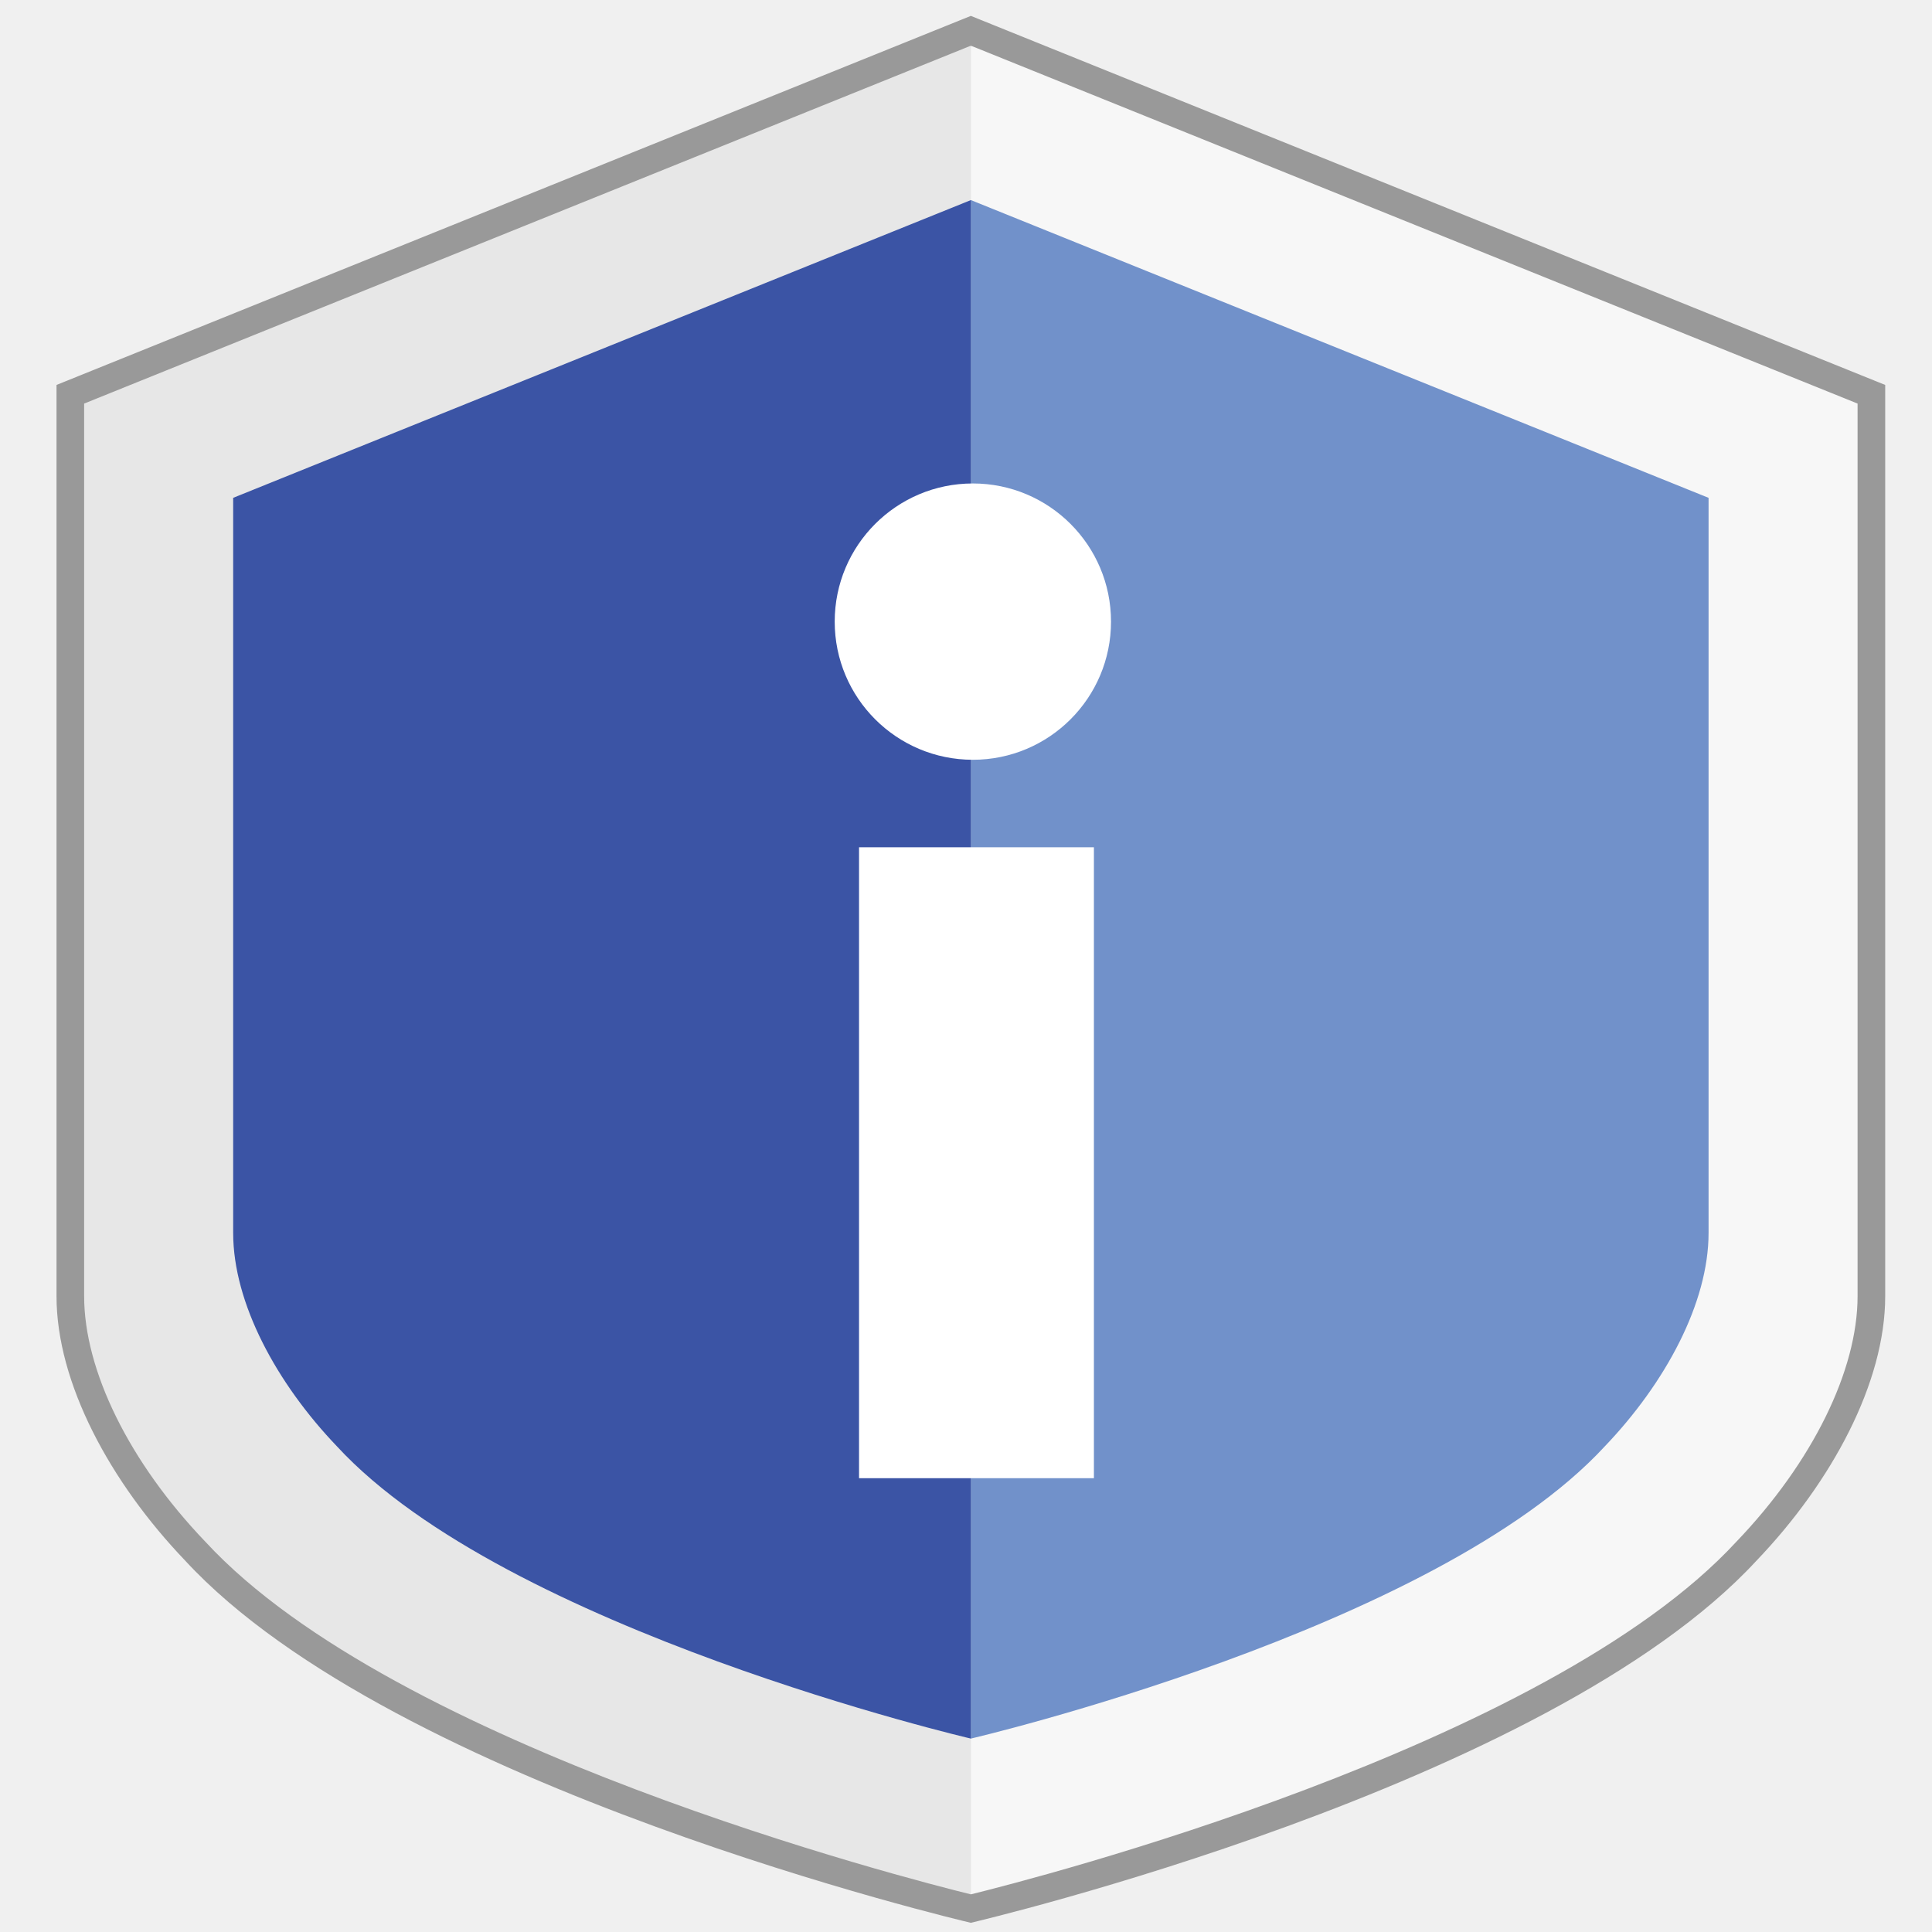
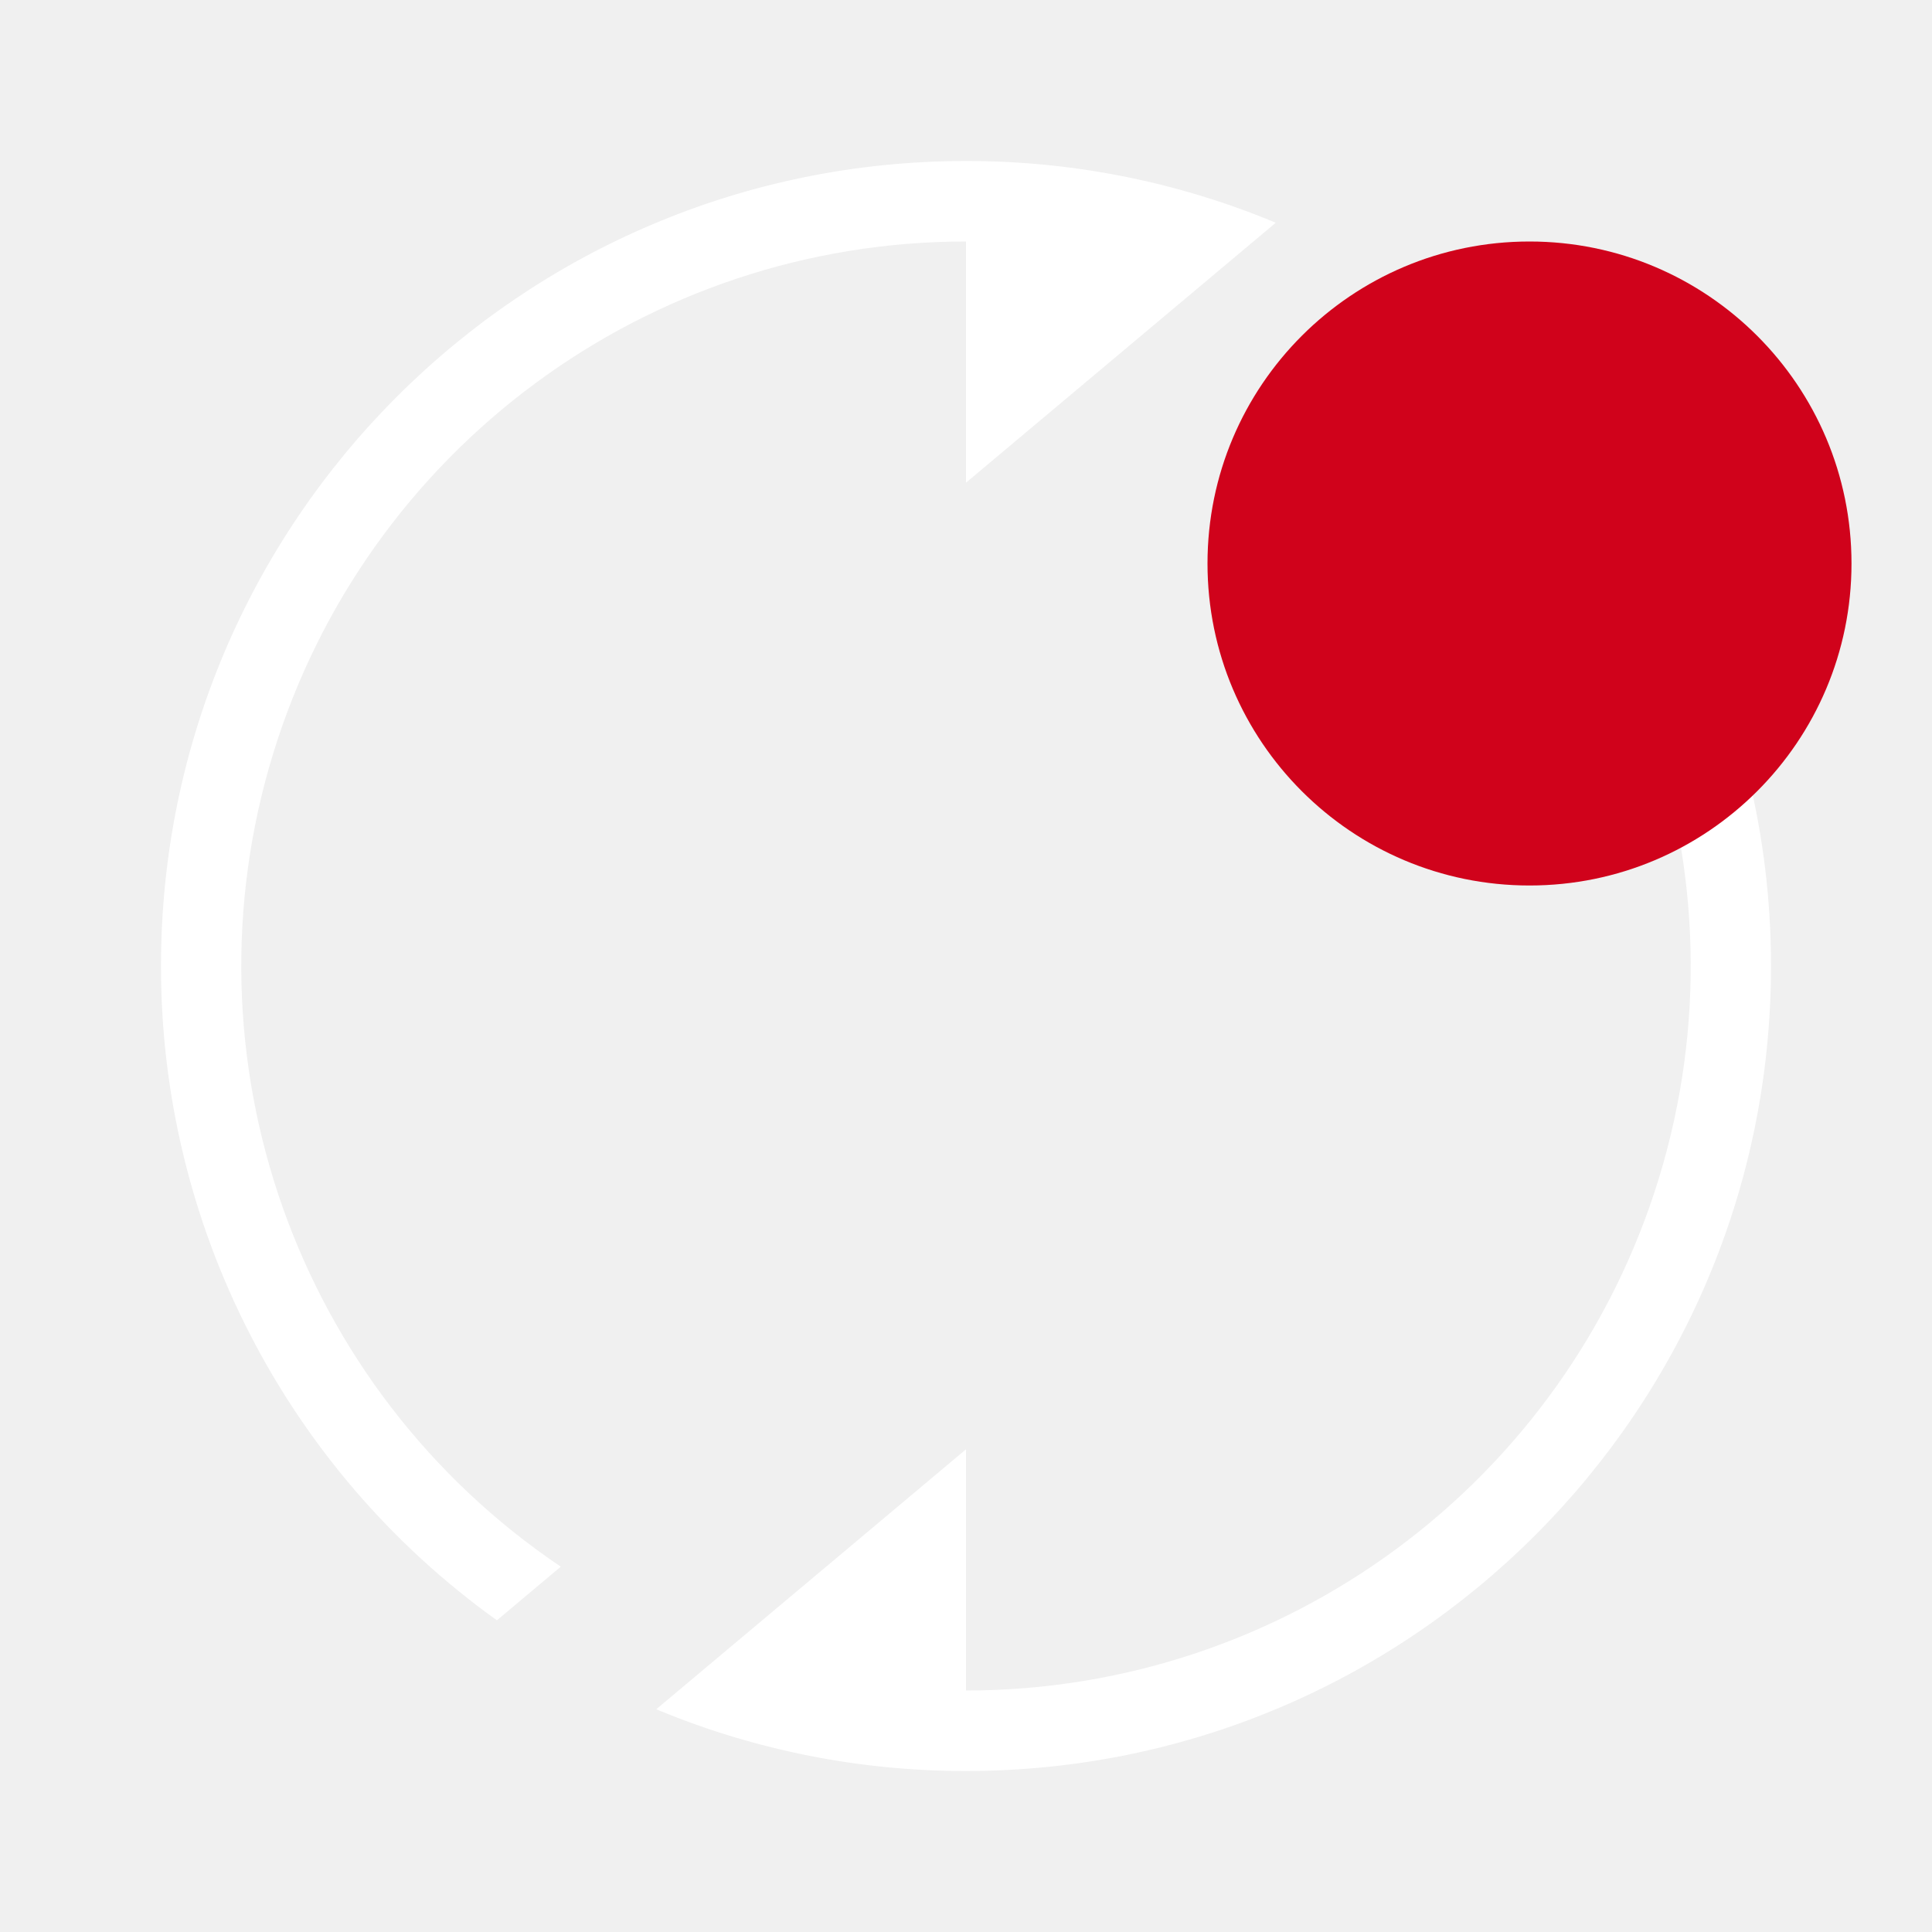
- <svg xmlns="http://www.w3.org/2000/svg" version="1.1" id="Layer_1" x="0px" y="0px" width="209.76px" height="209.76px" viewBox="0 0 209.76 209.76" enable-background="new 0 0 209.76 209.76" xml:space="preserve">
-   <g>
-     <path fill="#F7F7F7" d="M204.68,140.723c0,9.422-5.82,20.203-13.977,28.723c-22.828,24.738-85.303,39.316-85.303,39.316V1.721   l99.279,40.072V140.723z" />
-     <path fill="#E7E7E7" d="M6.137,140.723c0,9.422,5.82,20.203,13.977,28.723c22.828,24.738,85.303,39.316,85.303,39.316V1.721   L6.137,41.793V140.723z" />
+ <svg xmlns="http://www.w3.org/2000/svg" width="24" height="24" viewBox="0 0 24 24">
+   <g fill="none" fill-rule="evenodd" transform="translate(2 2)">
+     <path fill="#FFF" fill-rule="nonzero" d="M6.188 19.248a9.929 9.929 0 0 1-.036-.015L10 16.004V19a9 9 0 0 0 5.034-16.462l.793-.666A9.987 9.987 0 0 1 20 10c0 5.523-4.477 10-10 10a9.97 9.97 0 0 1-3.812-.752zM13.812.752l.036.015L10 3.996V1a9 9 0 0 0-5.034 16.462l-.793.666A9.987 9.987 0 0 1 0 10C0 4.477 4.477 0 10 0a9.97 9.97 0 0 1 3.812.752z" />
+     <circle cx="17" cy="5" r="4" fill="#D0021B" />
  </g>
-   <path fill="#999999" d="M105.459,4.98l96.221,38.837v96.905c0,8.09-4.913,18.051-13.144,26.648l-0.019,0.02l-0.02,0.02  c-20.611,22.338-76.297,36.59-83.09,38.263C98.615,204,42.93,189.748,22.318,167.41l-0.02-0.02l-0.019-0.02  c-8.23-8.598-13.144-18.559-13.144-26.648V43.817L105.357,4.98l0.051,0.021L105.459,4.98 M105.416,1.721l-0.008,0.004L105.4,1.721  v0.007L6.137,41.793v98.93c0,9.422,5.82,20.203,13.977,28.723c22.705,24.605,84.621,39.156,85.287,39.313v0.004l0.008-0.002  c0.001,0,0.008,0.002,0.008,0.002v-0.004c0.666-0.156,62.582-14.707,85.287-39.313c8.156-8.52,13.977-19.301,13.977-28.723v-98.93  L105.416,1.728V1.721L105.416,1.721z" />
-   <path fill="#7191CA" d="M185.501,133.867c0,7.602-4.696,16.301-11.275,23.174c-18.418,19.959-68.822,31.721-68.822,31.721V21.721  l80.098,32.33V133.867z" />
-   <path fill="#3B54A5" d="M25.316,133.867c0,7.602,4.696,16.301,11.275,23.174c18.418,19.959,68.823,31.721,68.823,31.721V21.721  l-80.099,32.33V133.867z" />
-   <circle fill="#FFFFFF" cx="105.625" cy="67.49" r="15" />
-   <rect x="93.267" y="91.99" fill="#FFFFFF" width="25.5" height="68.5" />
</svg>
